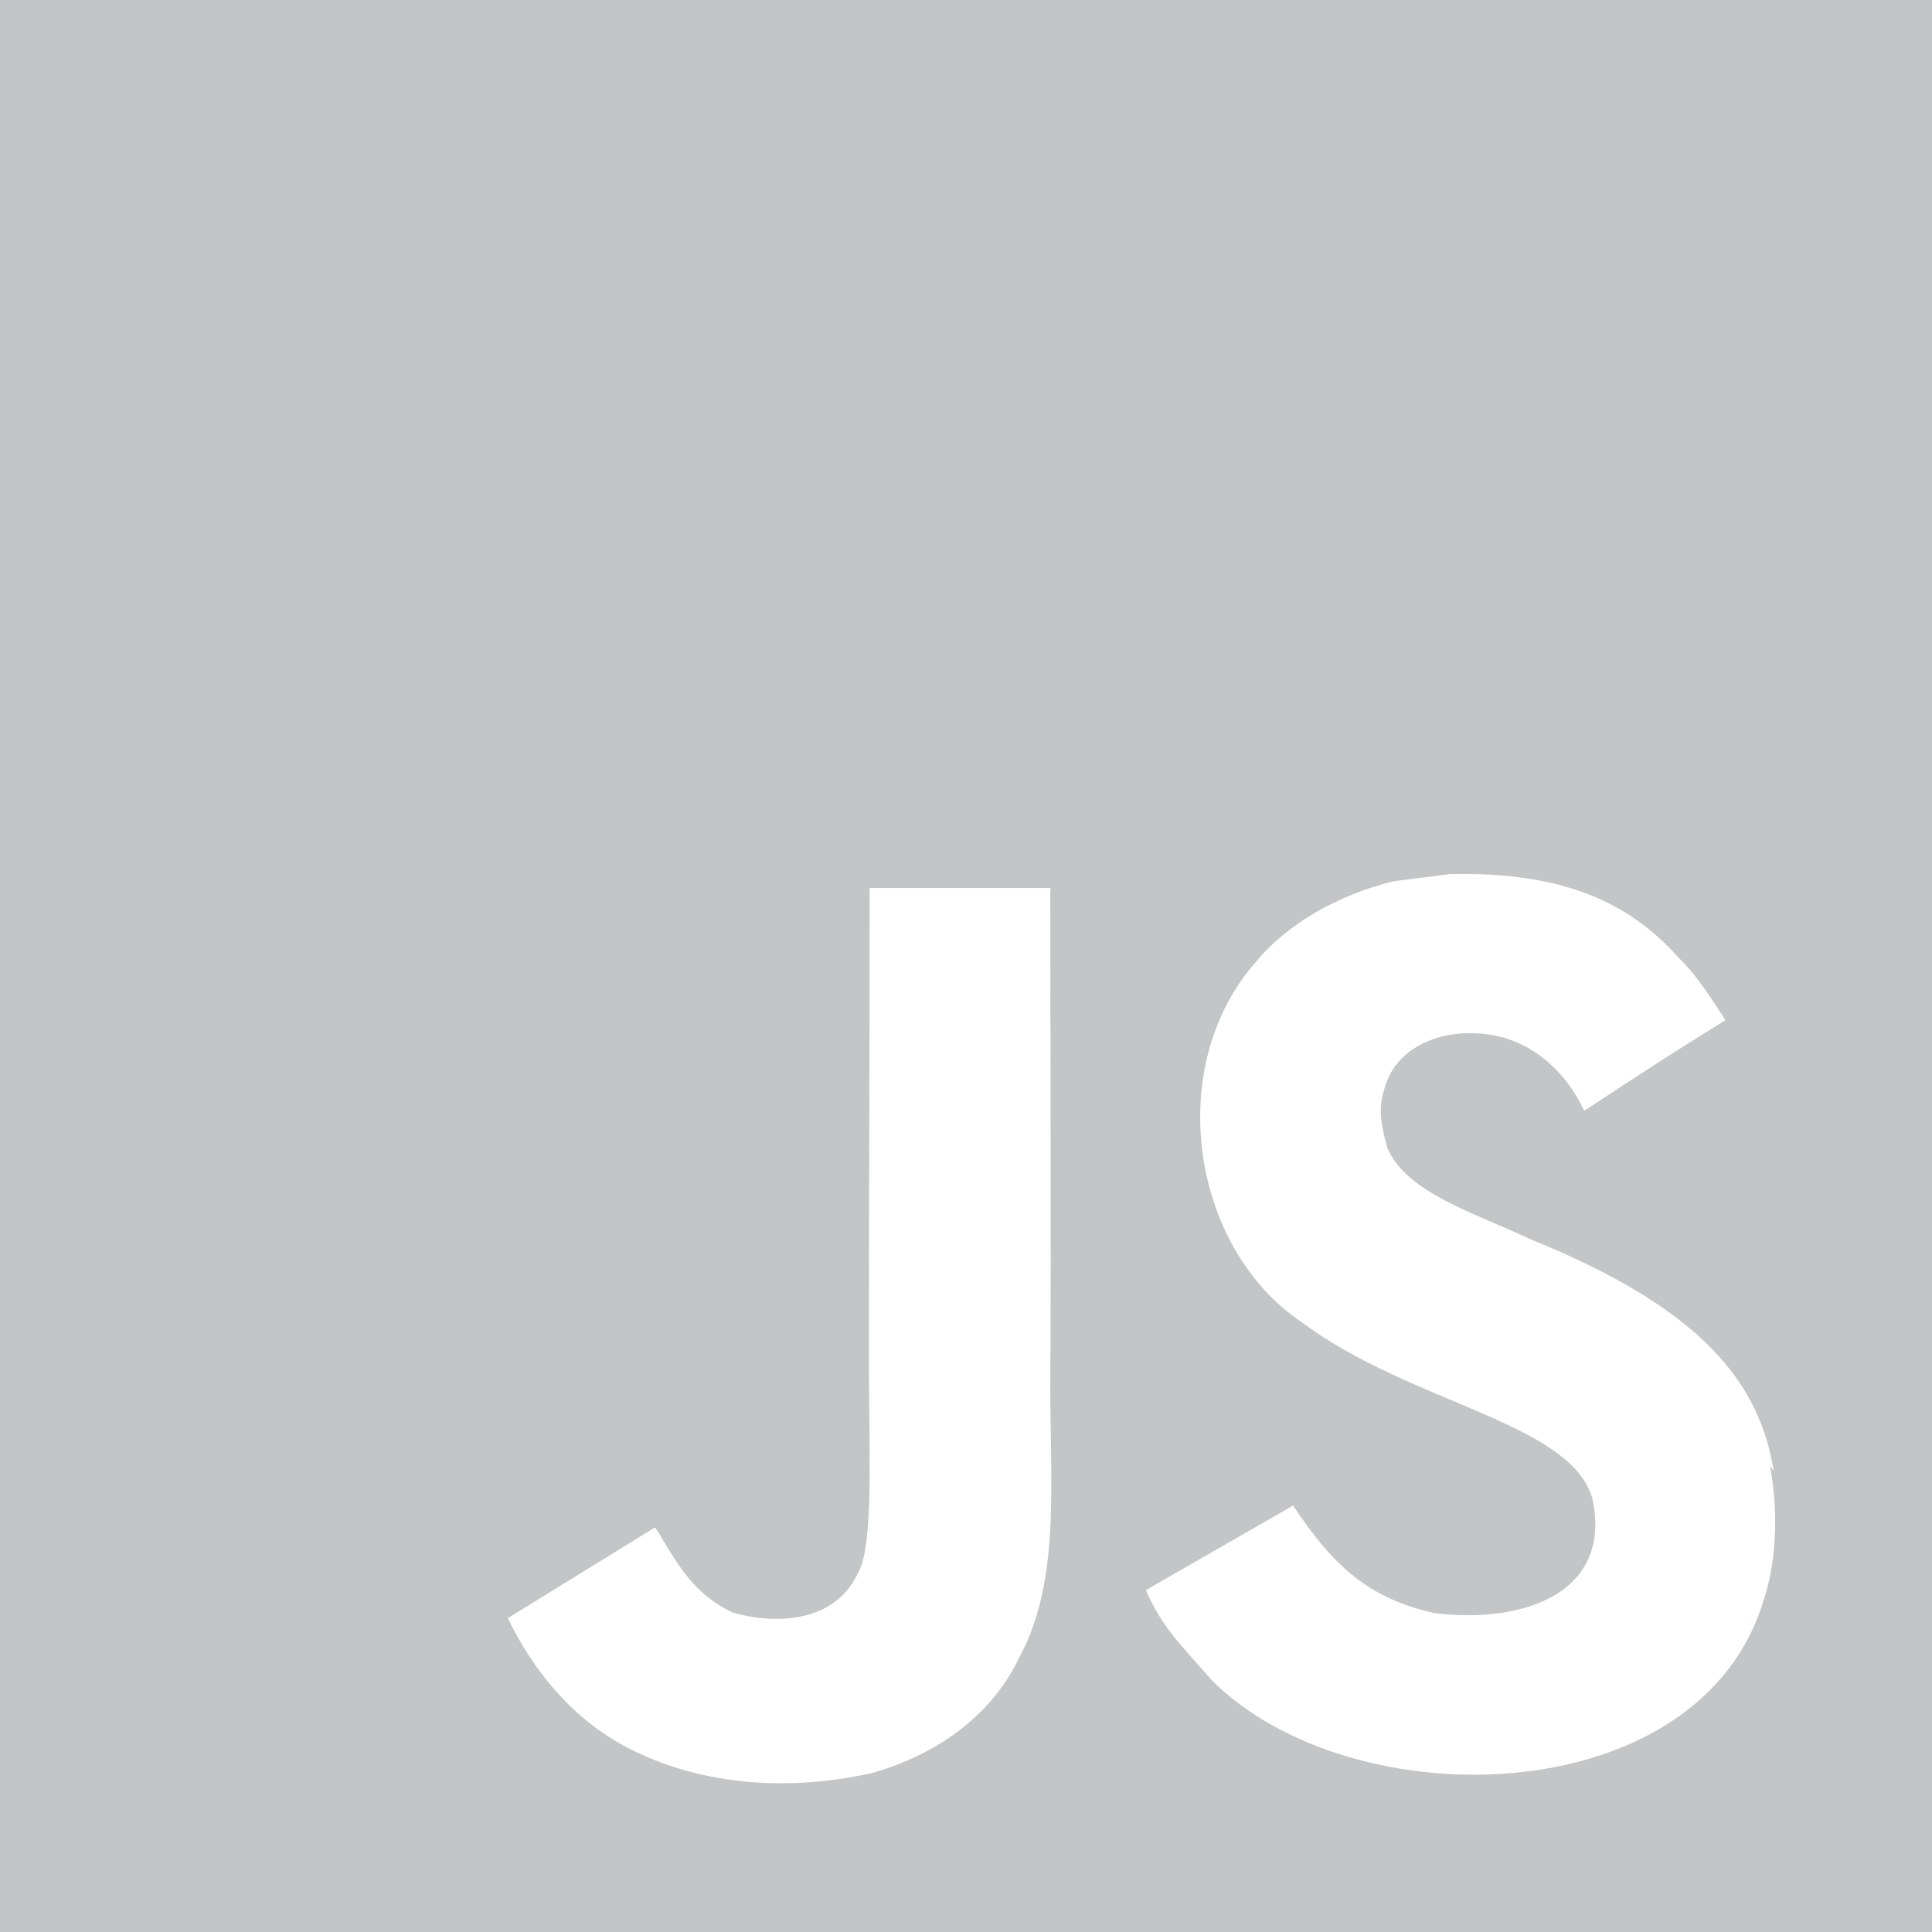
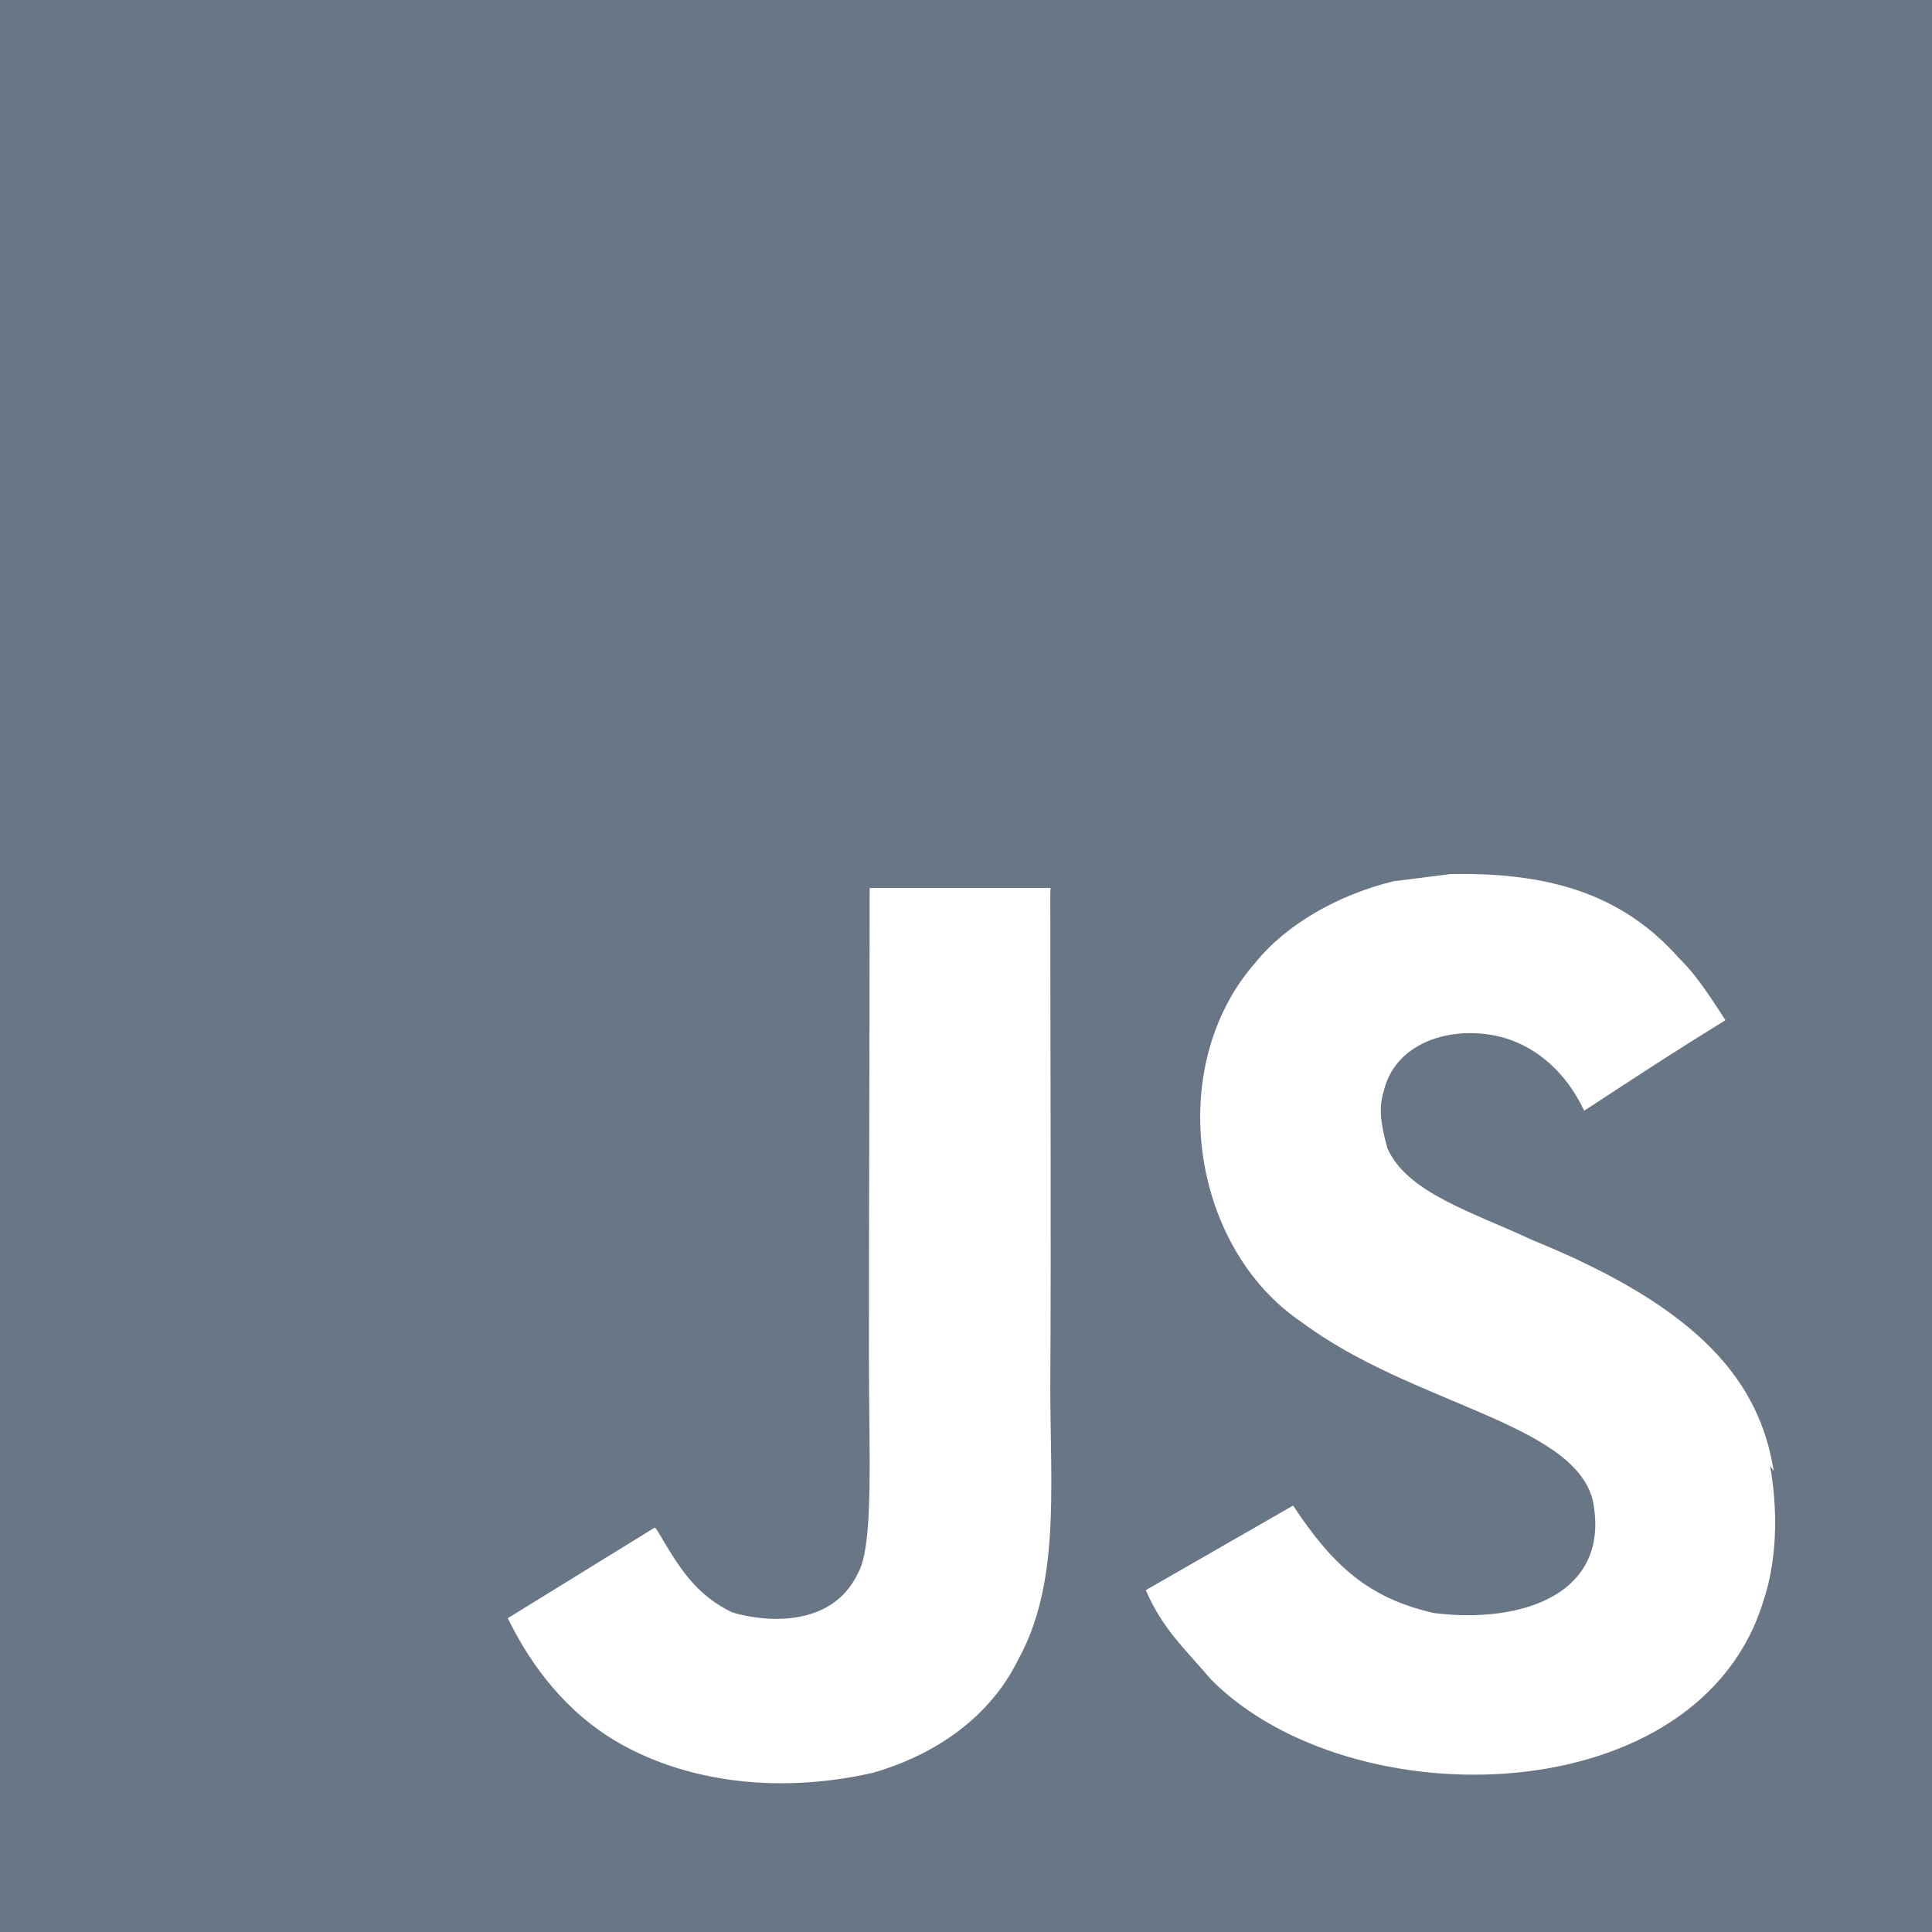
<svg xmlns="http://www.w3.org/2000/svg" version="1.1" width="32" height="32" viewBox="0 0 32 32">
-   <path fill="#c4c5c7" d="M0 0h32v32h-32v-32zM29.379 24.368c-0.233-1.46-1.184-2.687-4.004-3.831-0.981-0.46-2.072-0.78-2.396-1.52-0.121-0.44-0.14-0.68-0.061-0.94 0.2-0.861 1.22-1.12 2.020-0.88 0.52 0.16 1 0.56 1.301 1.2 1.379-0.901 1.379-0.901 2.34-1.5-0.36-0.56-0.539-0.801-0.781-1.040-0.84-0.94-1.959-1.42-3.779-1.379l-0.94 0.119c-0.901 0.22-1.76 0.7-2.28 1.34-1.52 1.721-1.081 4.721 0.759 5.961 1.82 1.36 4.481 1.659 4.821 2.94 0.32 1.56-1.16 2.060-2.621 1.88-1.081-0.24-1.68-0.781-2.34-1.781l-2.44 1.401c0.28 0.64 0.6 0.919 1.080 1.479 2.32 2.341 8.12 2.221 9.161-1.339 0.039-0.12 0.32-0.94 0.099-2.2l0.061 0.089zM17.401 14.708h-2.997c0 2.584-0.012 5.152-0.012 7.74 0 1.643 0.084 3.151-0.184 3.615-0.44 0.919-1.573 0.801-2.088 0.64-0.528-0.261-0.796-0.621-1.107-1.14-0.084-0.14-0.147-0.261-0.169-0.261l-2.433 1.5c0.407 0.84 1 1.563 1.765 2.023 1.14 0.68 2.672 0.9 4.276 0.54 1.044-0.301 1.944-0.921 2.415-1.881 0.68-1.24 0.536-2.76 0.529-4.461 0.016-2.739 0-5.479 0-8.239l0.005-0.075z" />
+   <path fill="#697685" d="M0 0h32v32h-32v-32zM29.379 24.368c-0.233-1.46-1.184-2.687-4.004-3.831-0.981-0.46-2.072-0.78-2.396-1.52-0.121-0.44-0.14-0.68-0.061-0.94 0.2-0.861 1.22-1.12 2.020-0.88 0.52 0.16 1 0.56 1.301 1.2 1.379-0.901 1.379-0.901 2.34-1.5-0.36-0.56-0.539-0.801-0.781-1.040-0.84-0.94-1.959-1.42-3.779-1.379l-0.94 0.119c-0.901 0.22-1.76 0.7-2.28 1.34-1.52 1.721-1.081 4.721 0.759 5.961 1.82 1.36 4.481 1.659 4.821 2.94 0.32 1.56-1.16 2.060-2.621 1.88-1.081-0.24-1.68-0.781-2.34-1.781l-2.44 1.401c0.28 0.64 0.6 0.919 1.080 1.479 2.32 2.341 8.12 2.221 9.161-1.339 0.039-0.12 0.32-0.94 0.099-2.2l0.061 0.089zM17.401 14.708h-2.997c0 2.584-0.012 5.152-0.012 7.74 0 1.643 0.084 3.151-0.184 3.615-0.44 0.919-1.573 0.801-2.088 0.64-0.528-0.261-0.796-0.621-1.107-1.14-0.084-0.14-0.147-0.261-0.169-0.261l-2.433 1.5c0.407 0.84 1 1.563 1.765 2.023 1.14 0.68 2.672 0.9 4.276 0.54 1.044-0.301 1.944-0.921 2.415-1.881 0.68-1.24 0.536-2.76 0.529-4.461 0.016-2.739 0-5.479 0-8.239l0.005-0.075z" />
</svg>
